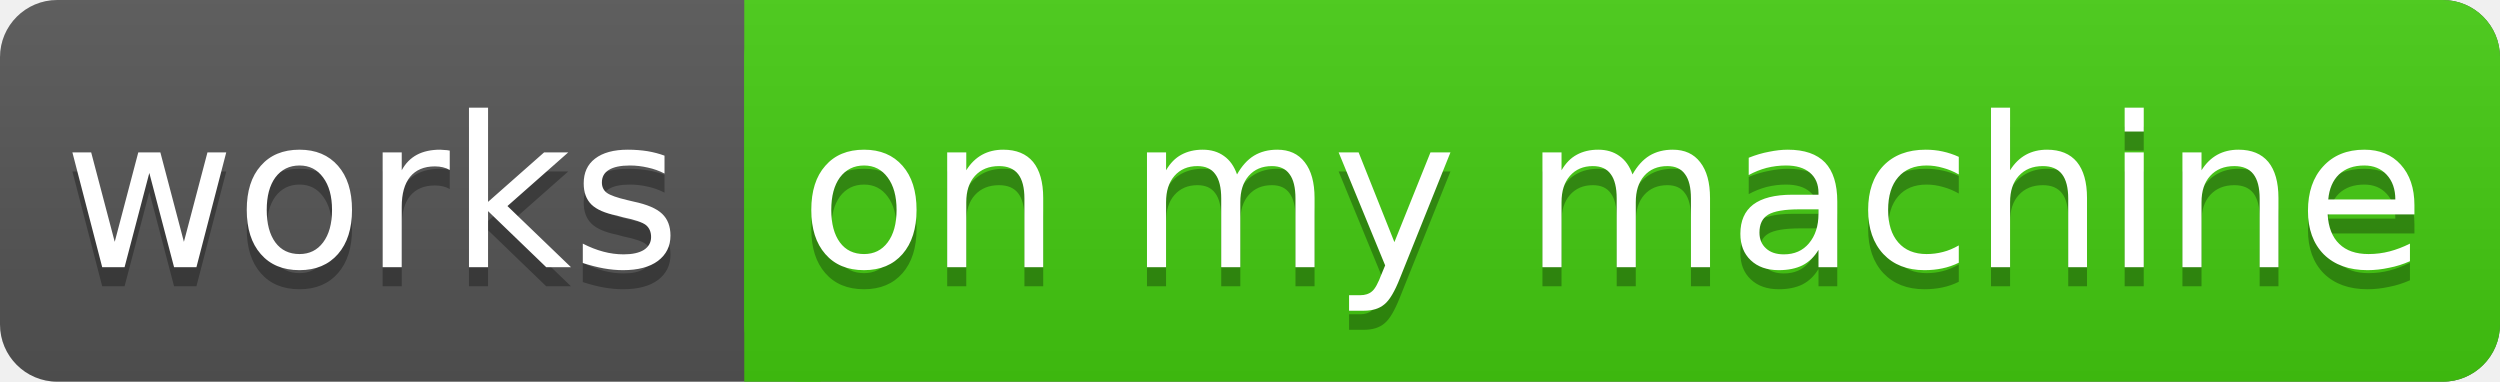
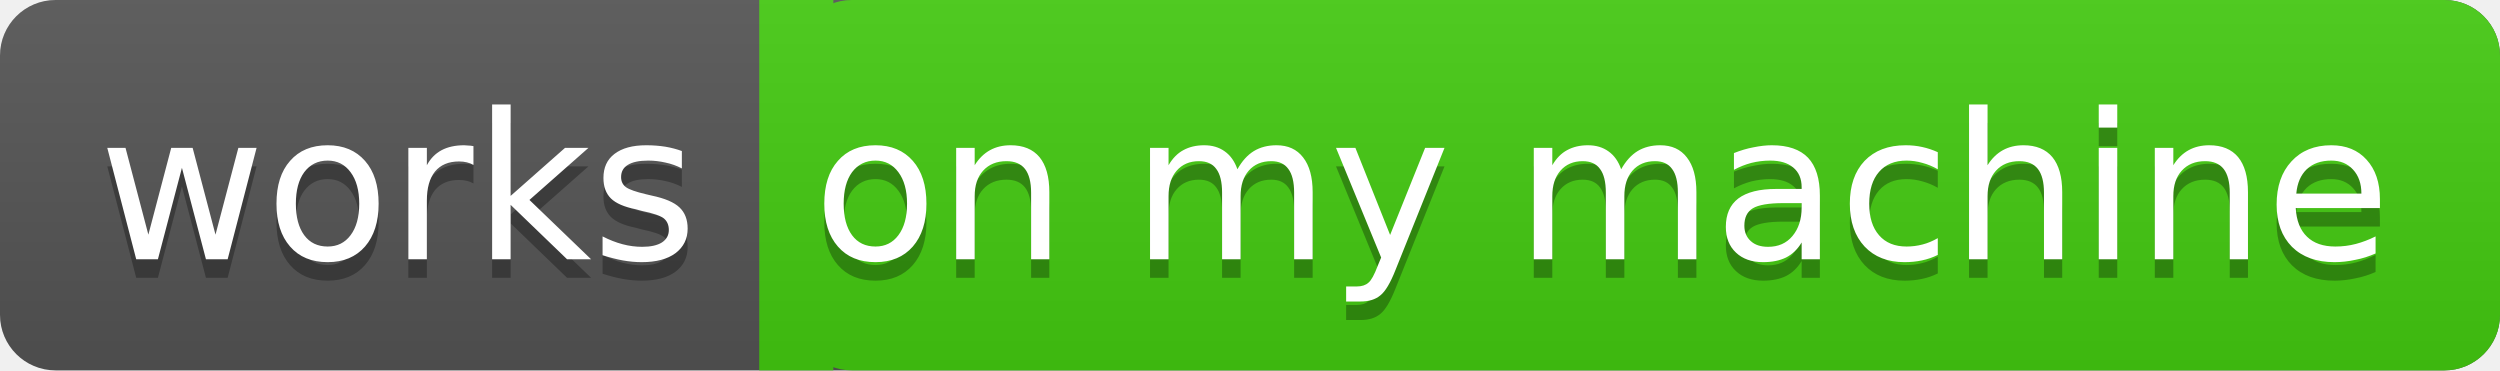
- <svg xmlns="http://www.w3.org/2000/svg" width="131" height="20">
+ <svg xmlns="http://www.w3.org/2000/svg" width="135" height="20">
  <linearGradient id="a" x2="0" y2="100%">
    <stop offset="0" stop-color="#bbb" stop-opacity=".1" />
    <stop offset="1" stop-opacity=".1" />
  </linearGradient>
-   <rect rx="3" width="131" height="20" fill="#555" />
-   <rect rx="3" x="39" width="92" height="20" fill="#4c1" />
-   <path fill="#4c1" d="M39 0h4v20h-4z" />
-   <rect rx="3" width="131" height="20" fill="url(#a)" />
+   <rect rx="3" width="135" height="20" fill="#555" />
+   <rect rx="3" x="43" width="92" height="20" fill="#4c1" />
+   <path fill="#4c1" d="M41 0h4v20h-4z" />
+   <rect rx="3" width="135" height="20" fill="url(#a)" />
  <g fill="#fff" text-anchor="middle" font-family="DejaVu Sans,Verdana,Geneva,sans-serif" font-size="11">
-     <text x="19.5" y="15" fill="#010101" fill-opacity=".3">works</text>
-     <text x="19.5" y="14">works</text>
-     <text x="84.5" y="15" fill="#010101" fill-opacity=".3">on my machine</text>
-     <text x="84.5" y="14">on my machine</text>
+     <text x="21.5" y="15" fill="#010101" fill-opacity=".3">works</text>
+     <text x="21.5" y="14">works</text>
+     <text x="86.5" y="15" fill="#010101" fill-opacity=".3">on my machine</text>
+     <text x="86.5" y="14">on my machine</text>
  </g>
</svg>
